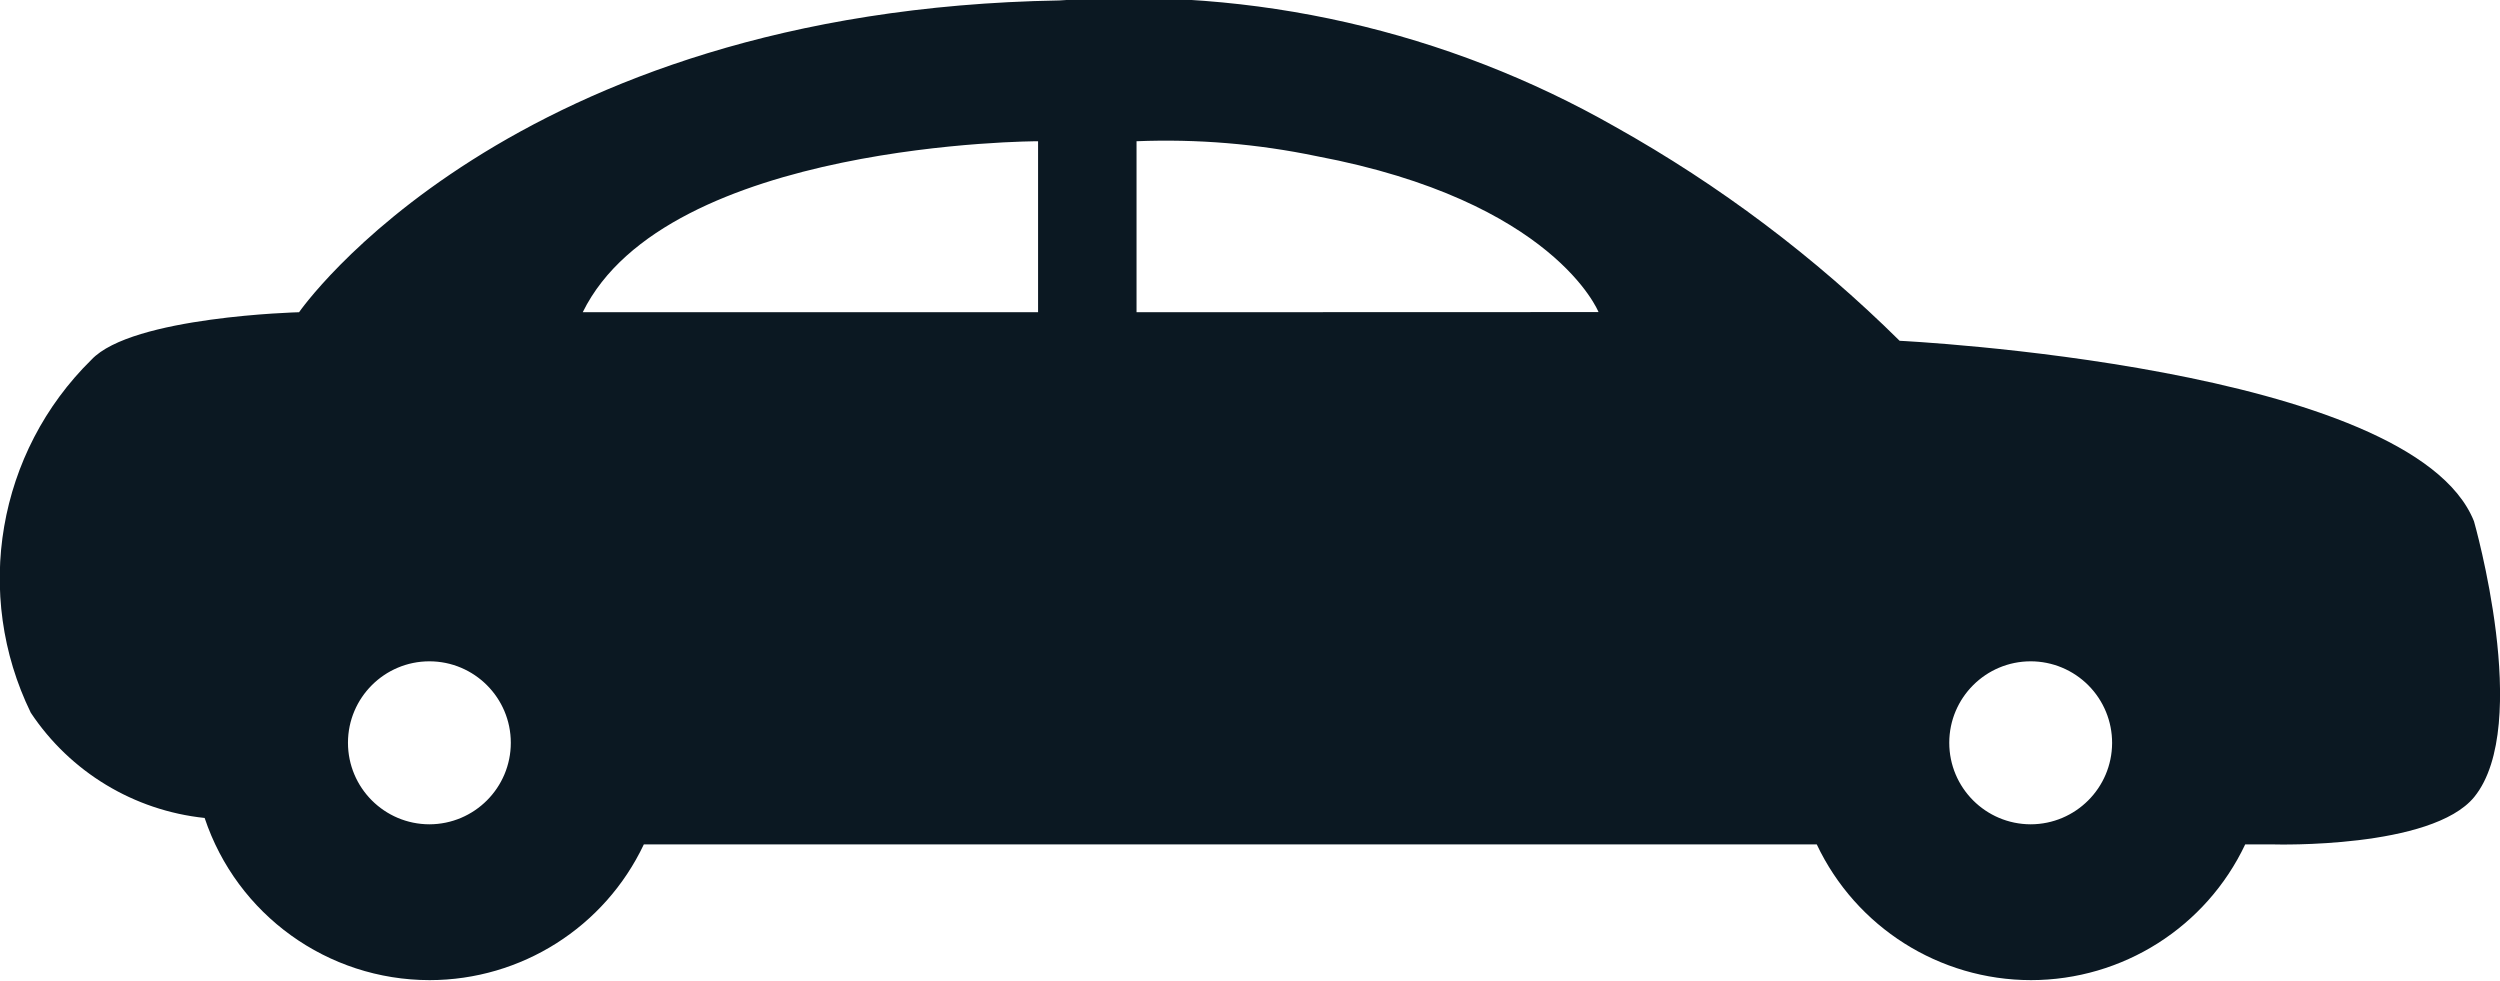
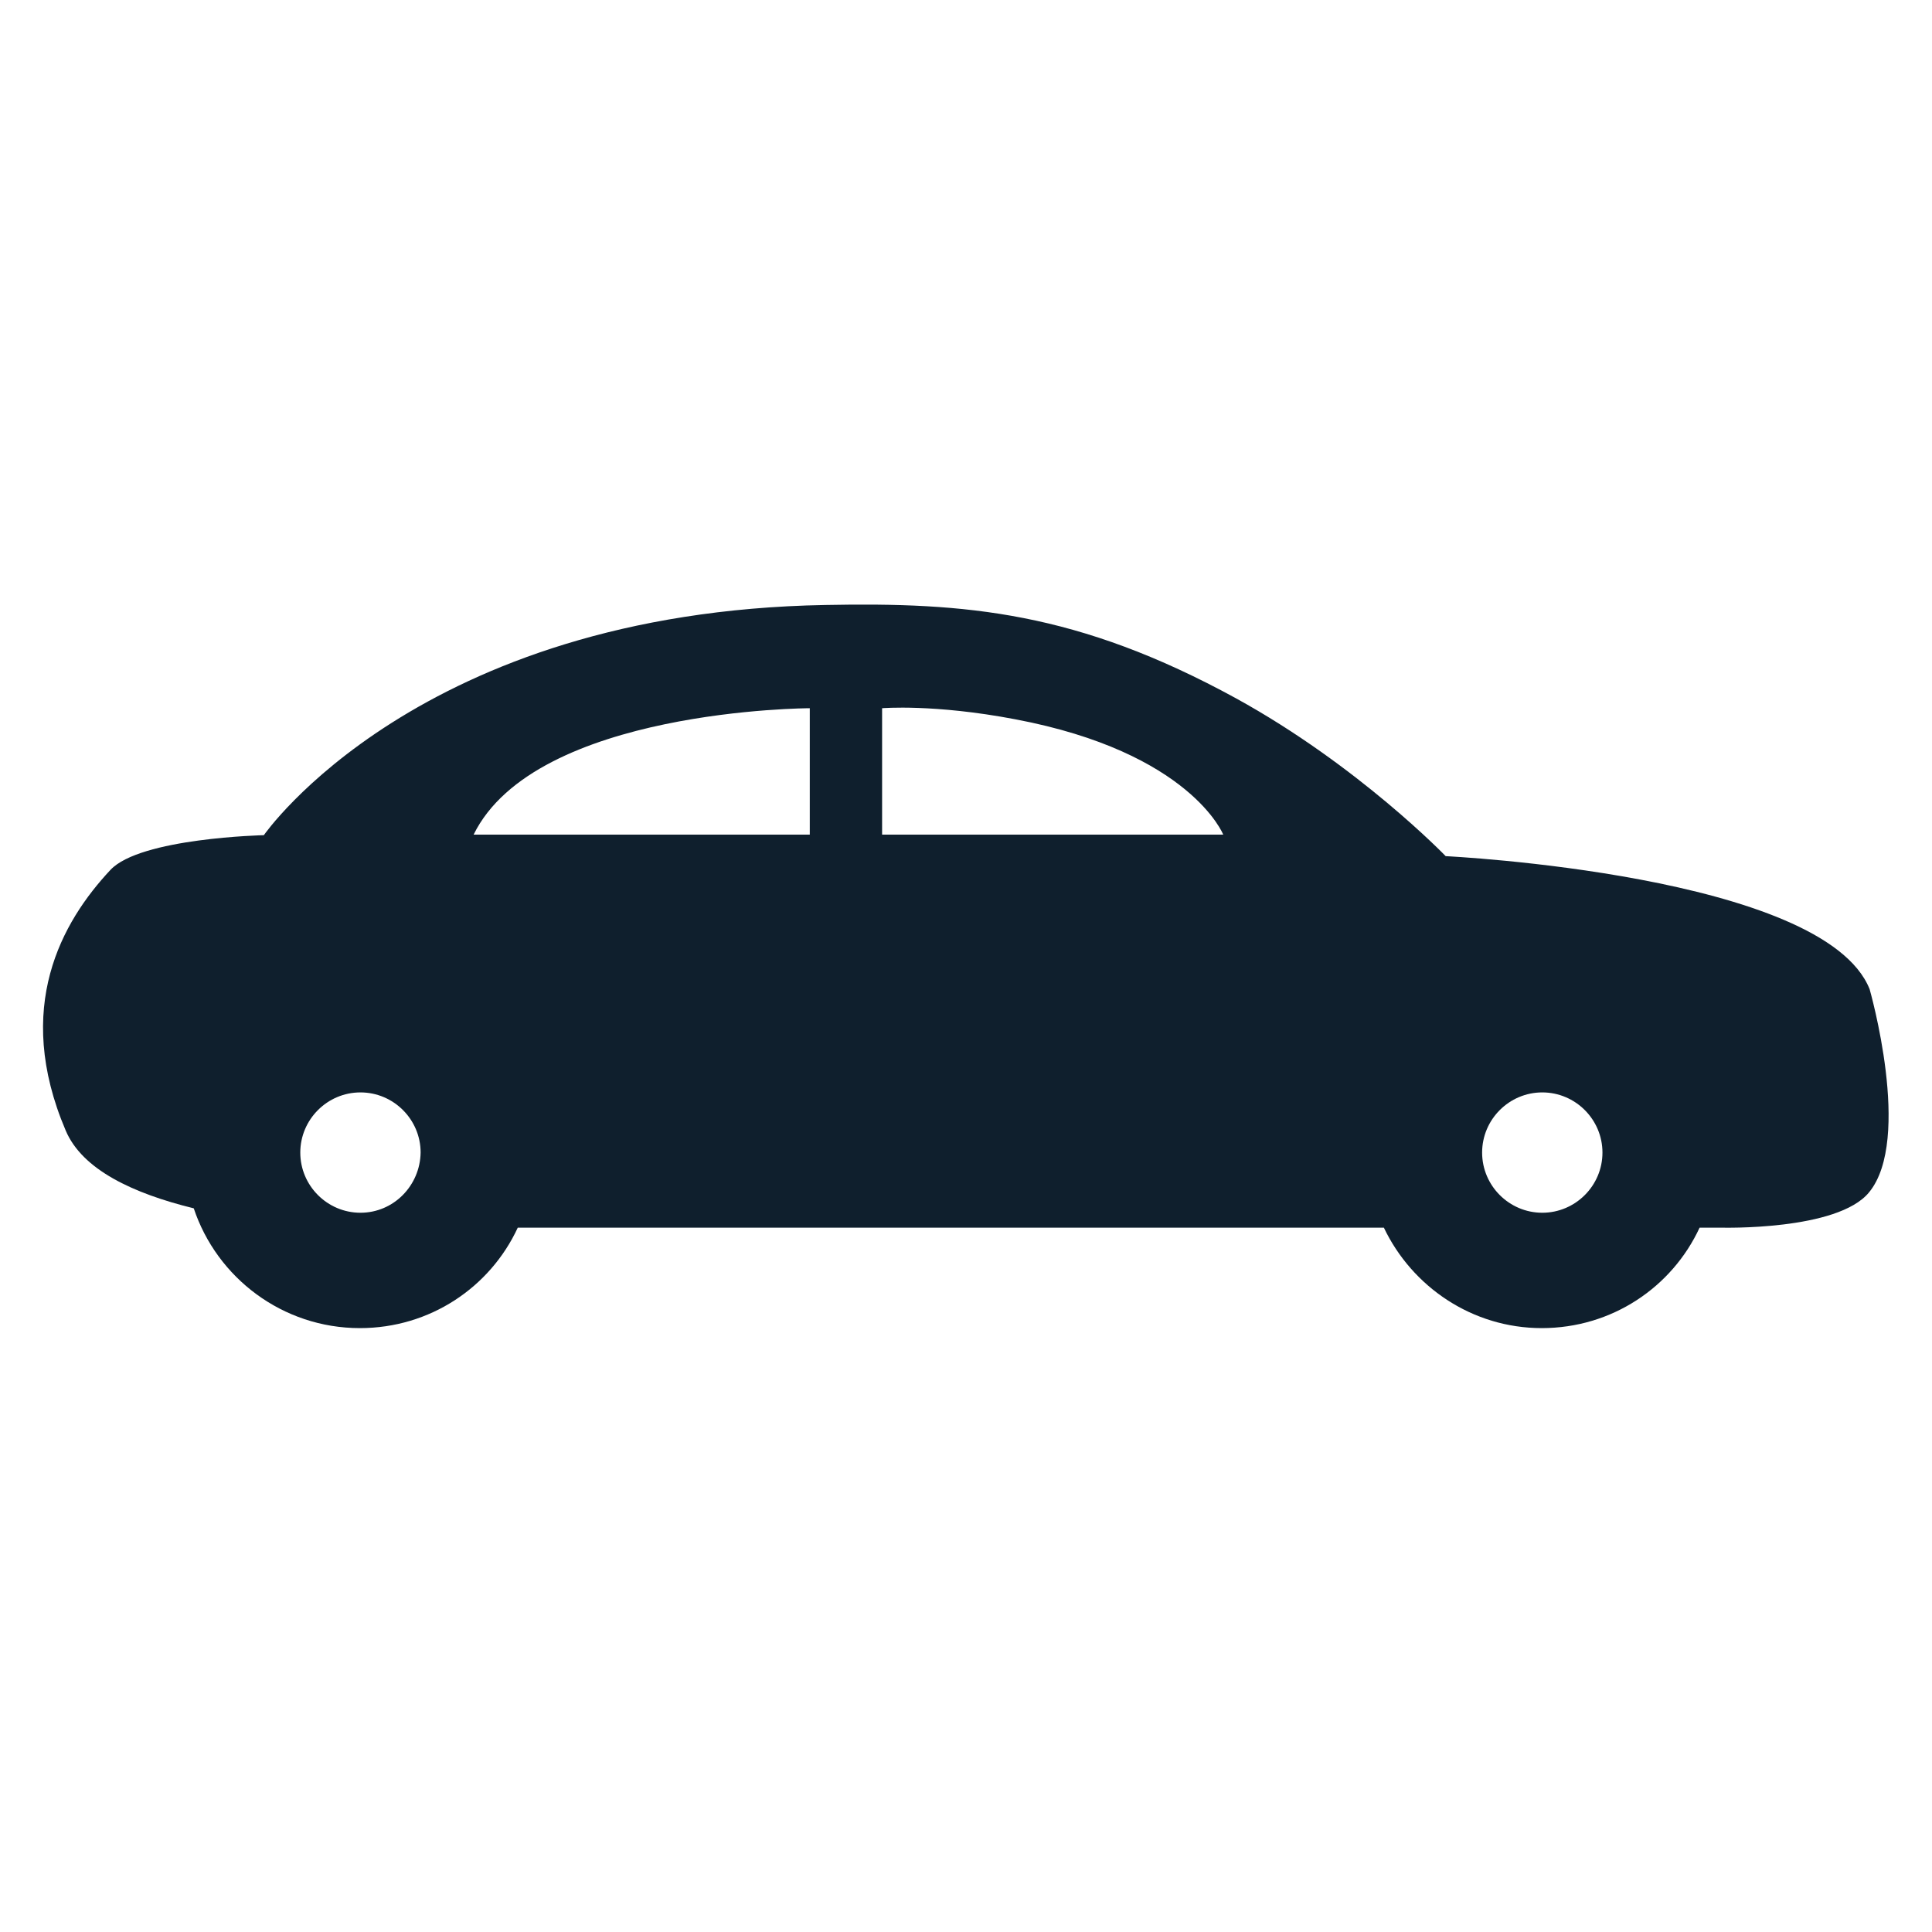
- <svg xmlns="http://www.w3.org/2000/svg" width="33.437" height="13.108" viewBox="0 0 33.437 13.108">
-   <path id="Path_202" data-name="Path 202" d="M1582.49-911.966c-.829-2.082-7.682-2.414-7.682-2.414a17.68,17.68,0,0,0-3.8-2.86,13.133,13.133,0,0,0-7.439-1.692c-7.378.126-10.168,4.17-10.168,4.17s-2.235.056-2.777.635a4.1,4.1,0,0,0-.811,4.722,3.192,3.192,0,0,0,2.325,1.407,3.174,3.174,0,0,0,3.009,2.169,3.172,3.172,0,0,0,2.865-1.815H1573.7a3.172,3.172,0,0,0,2.865,1.815,3.172,3.172,0,0,0,2.865-1.815h.388s2.108.061,2.676-.635C1583.272-909.239,1582.49-911.966,1582.49-911.966Zm-27.346,4.053a1.091,1.091,0,0,1-1.089-1.091,1.09,1.09,0,0,1,1.089-1.089,1.09,1.09,0,0,1,1.089,1.089A1.091,1.091,0,0,1,1555.144-907.913Zm8.141-6.849h-6.09c1.123-2.283,6.09-2.287,6.09-2.287Zm1.317,0v-2.287a9.871,9.871,0,0,1,2.41.2c3.179.6,3.769,2.085,3.769,2.085Zm11.959,6.849a1.091,1.091,0,0,1-1.089-1.091,1.09,1.09,0,0,1,1.089-1.089A1.09,1.09,0,0,1,1577.65-909,1.091,1.091,0,0,1,1576.561-907.913Z" transform="translate(-1549.401 918.938)" fill="#0b1822" />
+ <svg xmlns="http://www.w3.org/2000/svg" version="1.1" id="Layer_1" x="0px" y="0px" width="35px" height="35px" viewBox="0 0 35 35" style="enable-background:new 0 0 35 35;" xml:space="preserve">
+   <path style="fill:#0F1F2D;" d="M33.87,17.92c-0.83-2.08-7.68-2.41-7.68-2.41s-1.58-1.64-3.8-2.86c-2.87-1.57-4.9-1.74-7.44-1.69  c-7.38,0.13-10.17,4.17-10.17,4.17S2.54,15.18,2,15.76c-0.88,0.94-1.76,2.49-0.81,4.72c0.3,0.71,1.22,1.14,2.32,1.41  c0.42,1.26,1.61,2.17,3.01,2.17c1.27,0,2.36-0.74,2.86-1.82c1.51,0,12.57,0,15.29,0c0.13,0,0.26,0,0.4,0  c0.51,1.07,1.6,1.82,2.86,1.82c1.27,0,2.36-0.74,2.86-1.82c0.24,0,0.39,0,0.39,0s2.11,0.06,2.68-0.64  C34.65,20.64,33.87,17.92,33.87,17.92z M6.53,21.97c-0.6,0-1.09-0.49-1.09-1.09c0-0.6,0.49-1.09,1.09-1.09  c0.6,0,1.09,0.49,1.09,1.09C7.61,21.48,7.13,21.97,6.53,21.97z M14.67,15.12c0,0-2.21,0-4.29,0c-0.96,0-1.8,0-1.8,0  c1.12-2.28,6.09-2.29,6.09-2.29V15.12z M15.98,15.12v-2.29c0,0,0.94-0.08,2.41,0.2c3.18,0.6,3.77,2.09,3.77,2.09H15.98z   M27.94,21.97c-0.6,0-1.09-0.49-1.09-1.09c0-0.6,0.49-1.09,1.09-1.09c0.6,0,1.09,0.49,1.09,1.09  C29.03,21.48,28.54,21.97,27.94,21.97z" />
</svg>
